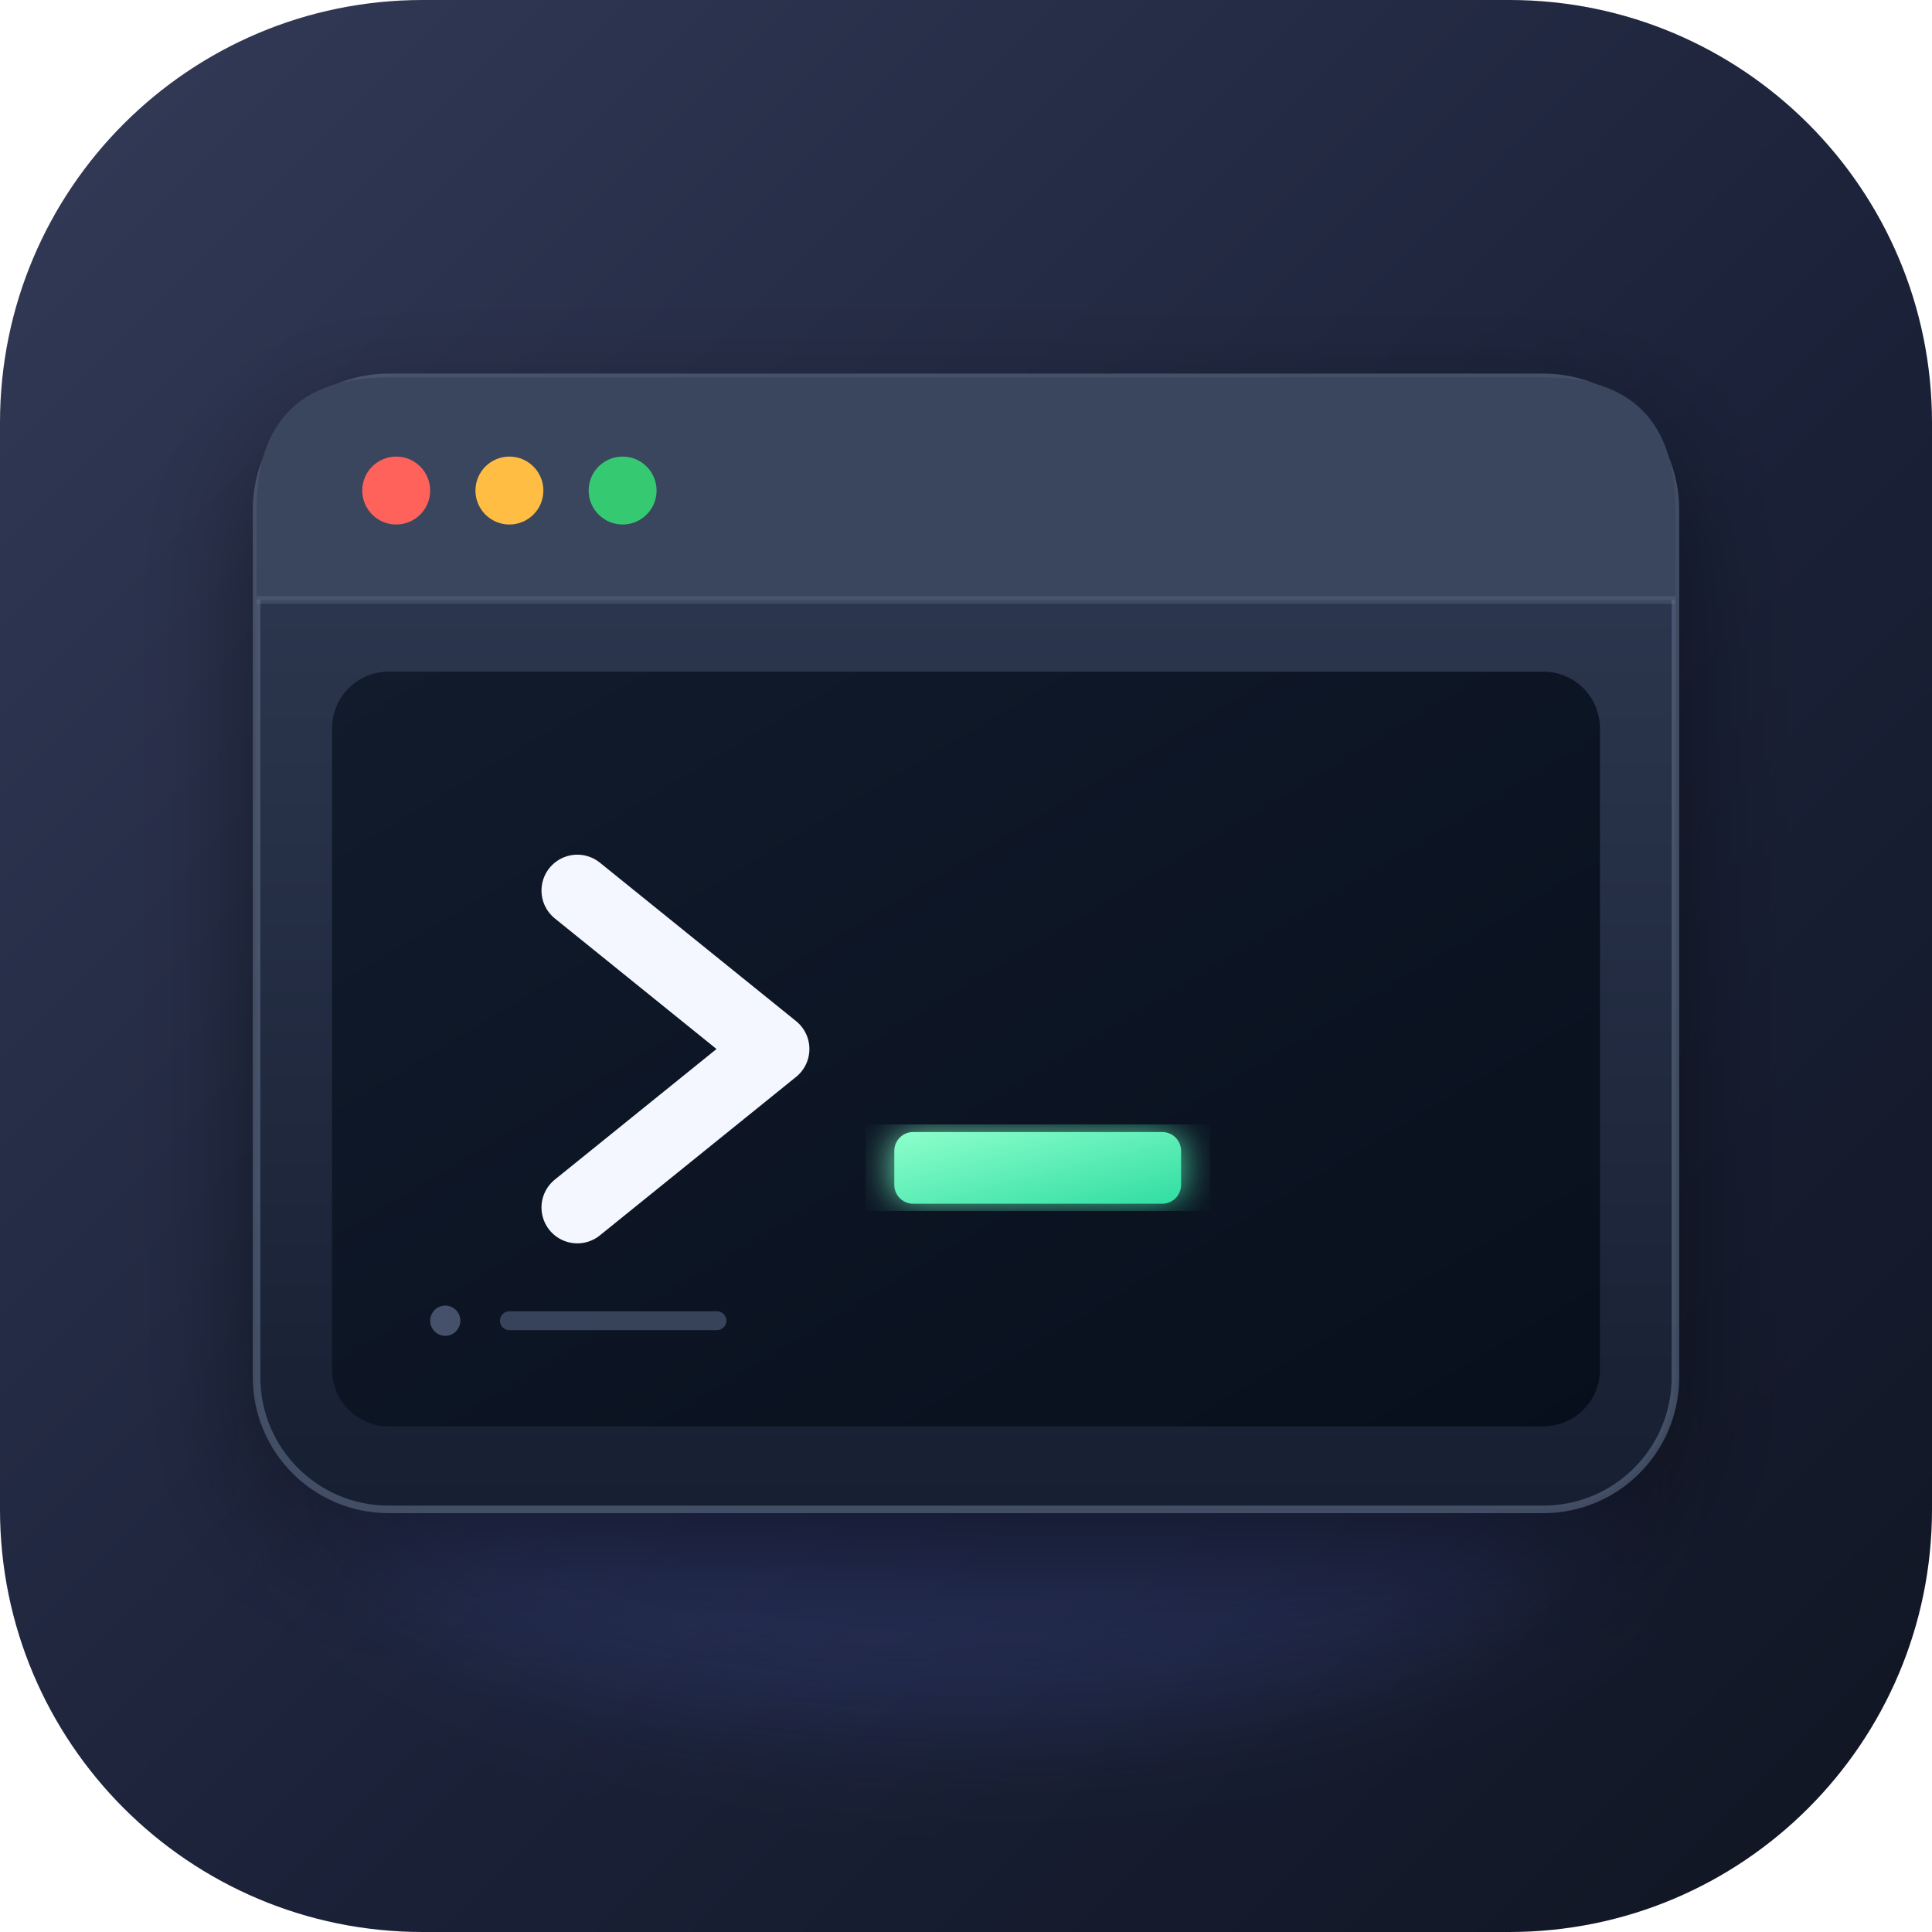
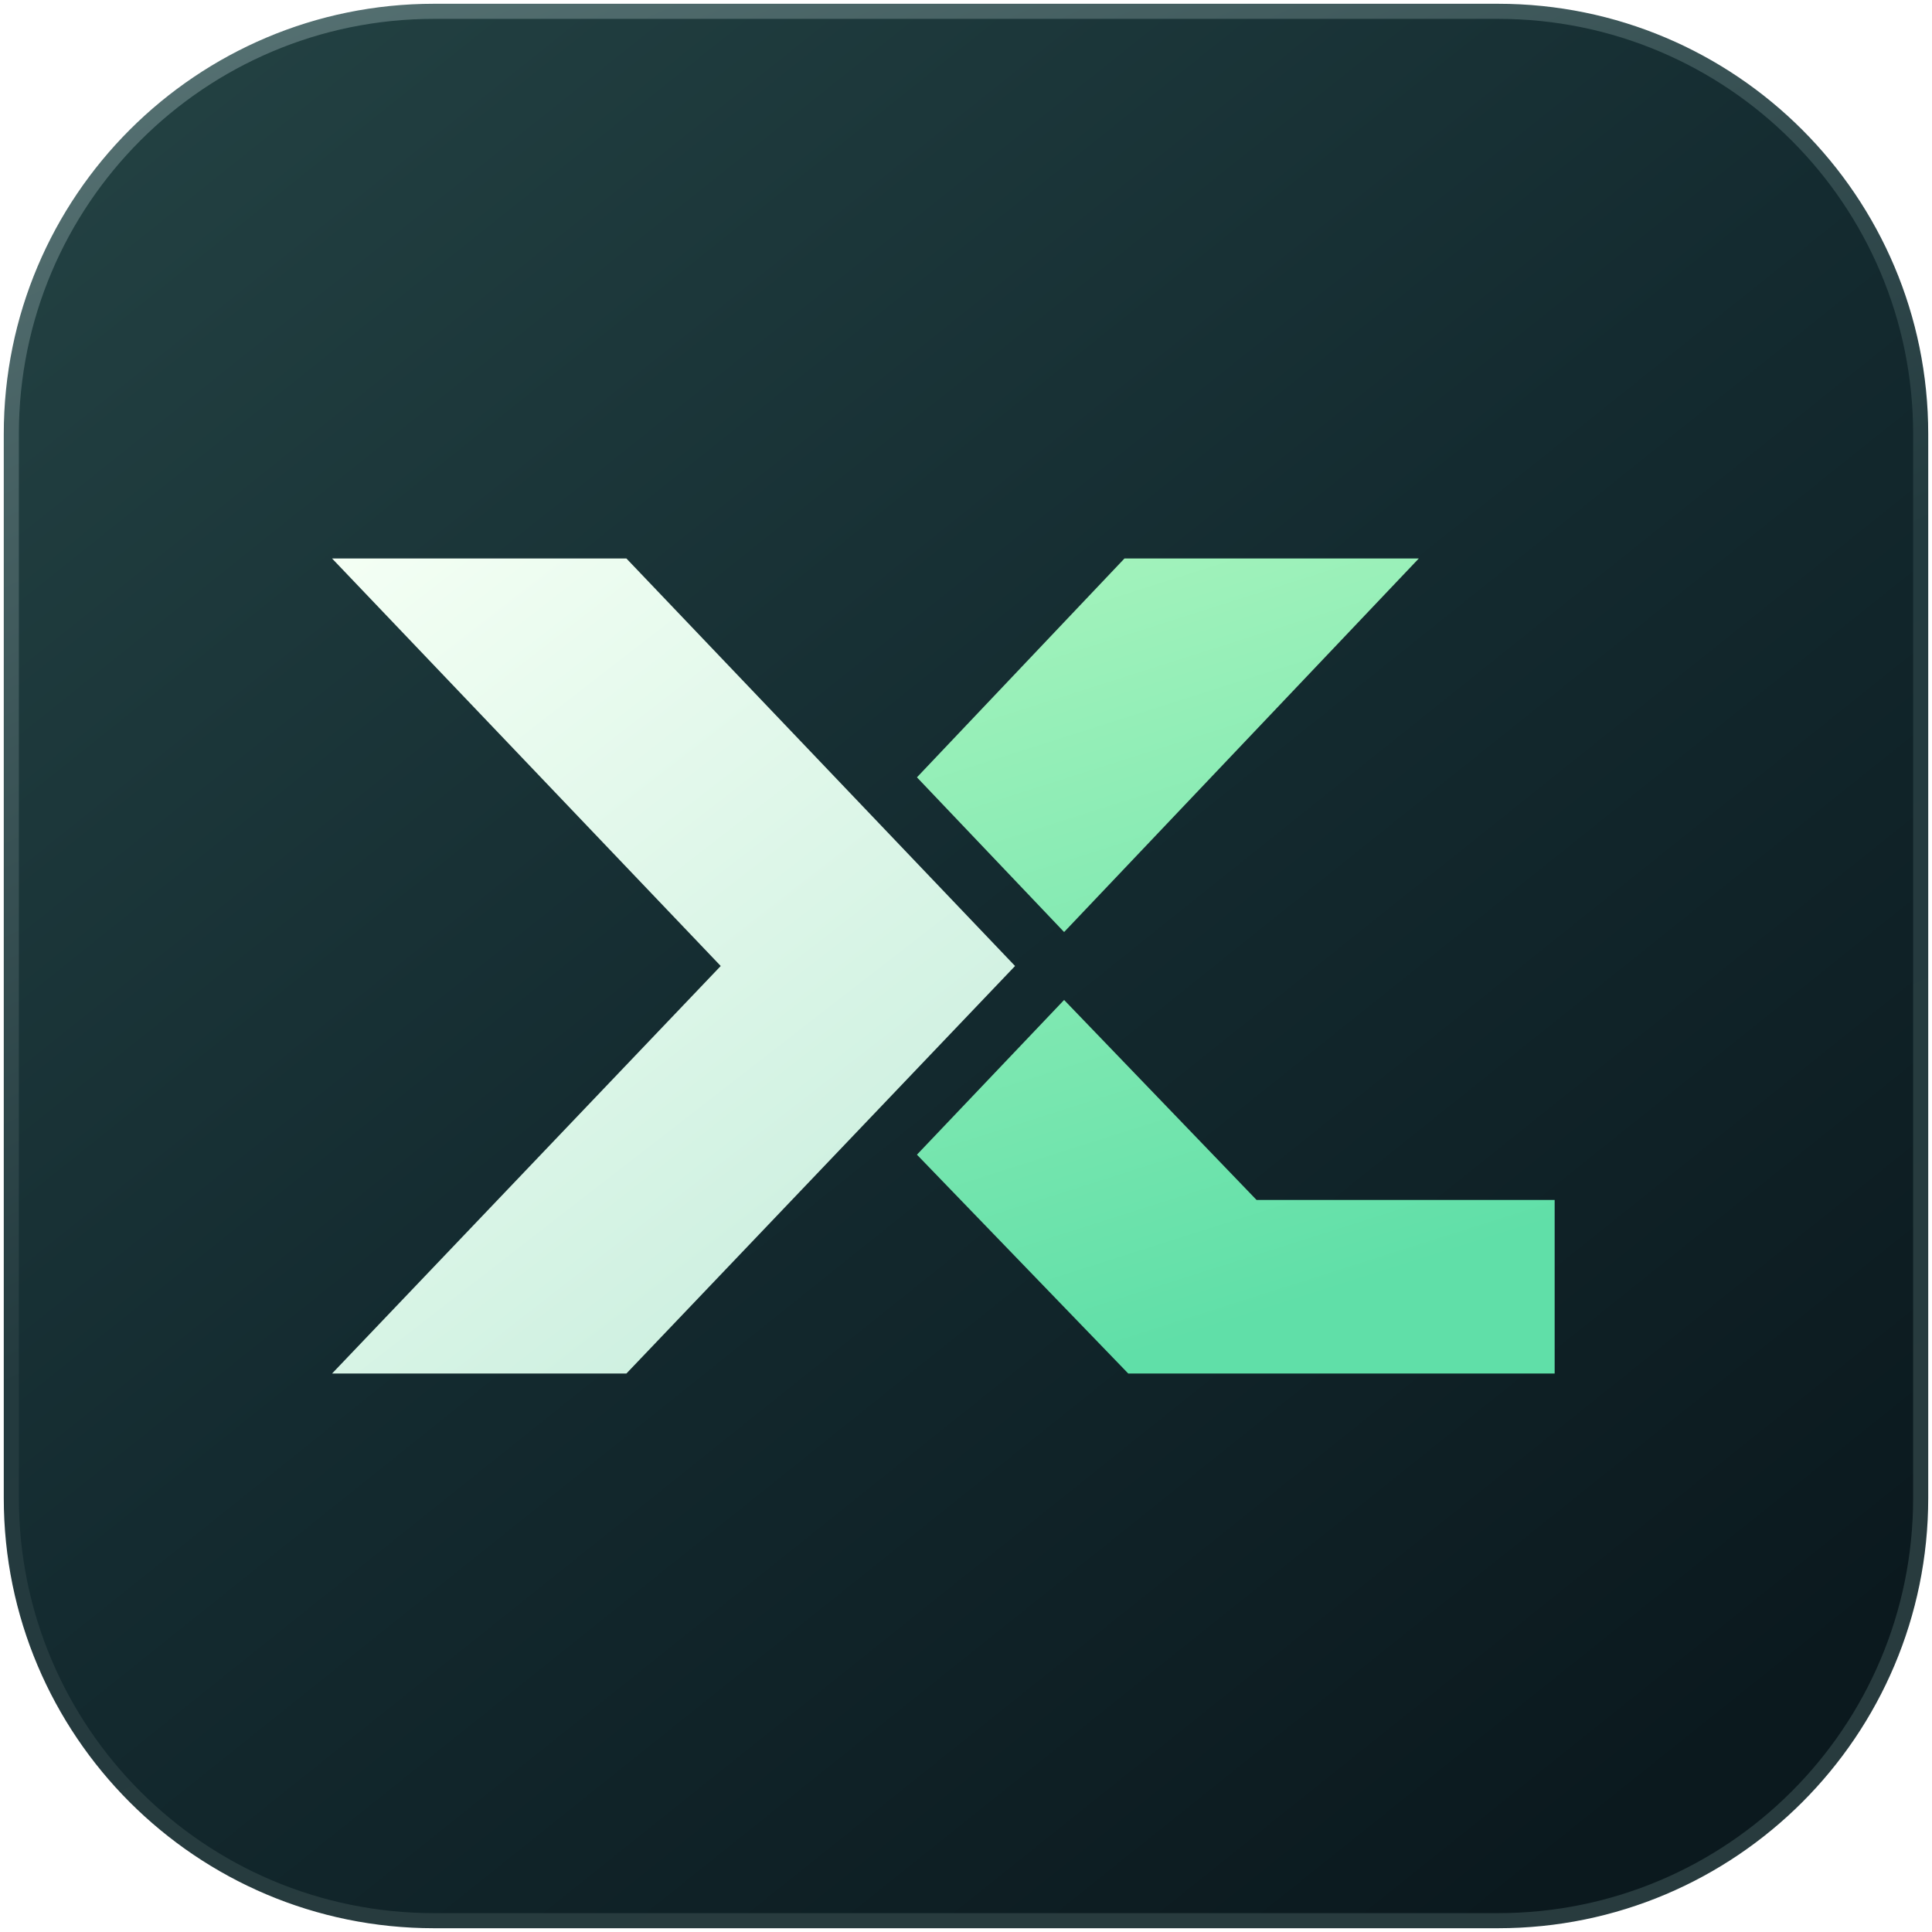
<svg xmlns="http://www.w3.org/2000/svg" width="512" height="512" viewBox="0 0 512 512">
  <defs>
-     <linearGradient id="bg" x1="0" y1="0" x2="1" y2="1">
-       <stop offset="0%" stop-color="#343B58" />
-       <stop offset="55%" stop-color="#1B2239" />
-       <stop offset="100%" stop-color="#101522" />
+     <linearGradient id="tile" x2="0.8" y2="1">
+       <stop stop-color="#244344" />
+       <stop offset=".52" stop-color="#142B30" />
+       <stop offset="1" stop-color="#0B191E" />
    </linearGradient>
-     <linearGradient id="window" x1="0" y1="0" x2="0" y2="1">
-       <stop offset="0%" stop-color="#303B54" />
-       <stop offset="100%" stop-color="#171F32" />
+     <linearGradient id="rim" x2=".45" y2="1">
+       <stop stop-color="#587475" />
+       <stop offset=".6" stop-color="#233A3E" />
+       <stop offset="1" stop-color="#283B3E" />
    </linearGradient>
-     <linearGradient id="screen" x1="0" y1="0" x2="1" y2="1">
-       <stop offset="0%" stop-color="#111B2C" />
-       <stop offset="100%" stop-color="#080F1C" />
+     <linearGradient id="prompt" x2=".65" y2="1">
+       <stop stop-color="#F4FFF4" />
+       <stop offset="1" stop-color="#CBEFDF" />
    </linearGradient>
-     <linearGradient id="cursor" x1="0" y1="0" x2="1" y2="1">
-       <stop offset="0%" stop-color="#8DFFCB" />
-       <stop offset="100%" stop-color="#31DDA3" />
+     <linearGradient id="phosphor" x2=".25" y2="1" gradientUnits="objectBoundingBox">
+       <stop stop-color="#A7F4BD" />
+       <stop offset="1" stop-color="#60DFA8" />
    </linearGradient>
-     <filter id="shadow" x="-30%" y="-30%" width="160%" height="160%">
-       <feGaussianBlur stdDeviation="16" />
-     </filter>
-     <filter id="glow">
-       <feGaussianBlur stdDeviation="5" result="blur" />
-       <feMerge>
-         <feMergeNode in="blur" />
-         <feMergeNode in="SourceGraphic" />
-       </feMerge>
-     </filter>
  </defs>
-   <rect width="512" height="512" rx="112" fill="url(#bg)" />
-   <ellipse cx="256" cy="390" rx="170" ry="65" fill="#667AFF" opacity=".15" filter="url(#shadow)" />
-   <rect x="68" y="112" width="376" height="300" rx="35" fill="#000000" opacity=".45" filter="url(#shadow)" />
-   <rect x="68" y="100" width="376" height="300" rx="35" fill="url(#window)" stroke="#596780" stroke-opacity=".65" stroke-width="2" />
-   <path d="M103 100 H409 Q444 100 444 135 V159 H68 V135 Q68 100 103 100Z" fill="#3A465E" />
-   <path d="M68 159 H444" stroke="#64718A" stroke-opacity=".35" stroke-width="2" />
-   <circle cx="105" cy="130" r="9" fill="#FF625B" />
-   <circle cx="135" cy="130" r="9" fill="#FFBD44" />
-   <circle cx="165" cy="130" r="9" fill="#35CA72" />
-   <rect x="88" y="178" width="336" height="200" rx="15" fill="url(#screen)" />
-   <path d="M153 236 L205 278 L153 320" fill="none" stroke="#F4F7FF" stroke-width="19" stroke-linecap="round" stroke-linejoin="round" />
-   <rect x="237" y="300" width="76" height="19" rx="5" fill="url(#cursor)" filter="url(#glow)" />
-   <circle cx="118" cy="350" r="4" fill="#62728F" opacity=".65" />
-   <path d="M135 350 H190" stroke="#62728F" stroke-width="5" stroke-linecap="round" opacity=".5" />
+   <rect x="3" y="3" width="506" height="506" rx="112" fill="url(#tile)" stroke="url(#rim)" stroke-width="4" />
+   <path d="M88 148h78l103 108-103 108H88l103-108z" fill="url(#prompt)" />
+   <path d="M243 206l55-58h78l-94 99z M282 265l51 53h79v46H299l-56-58z" fill="url(#phosphor)" />
</svg>
